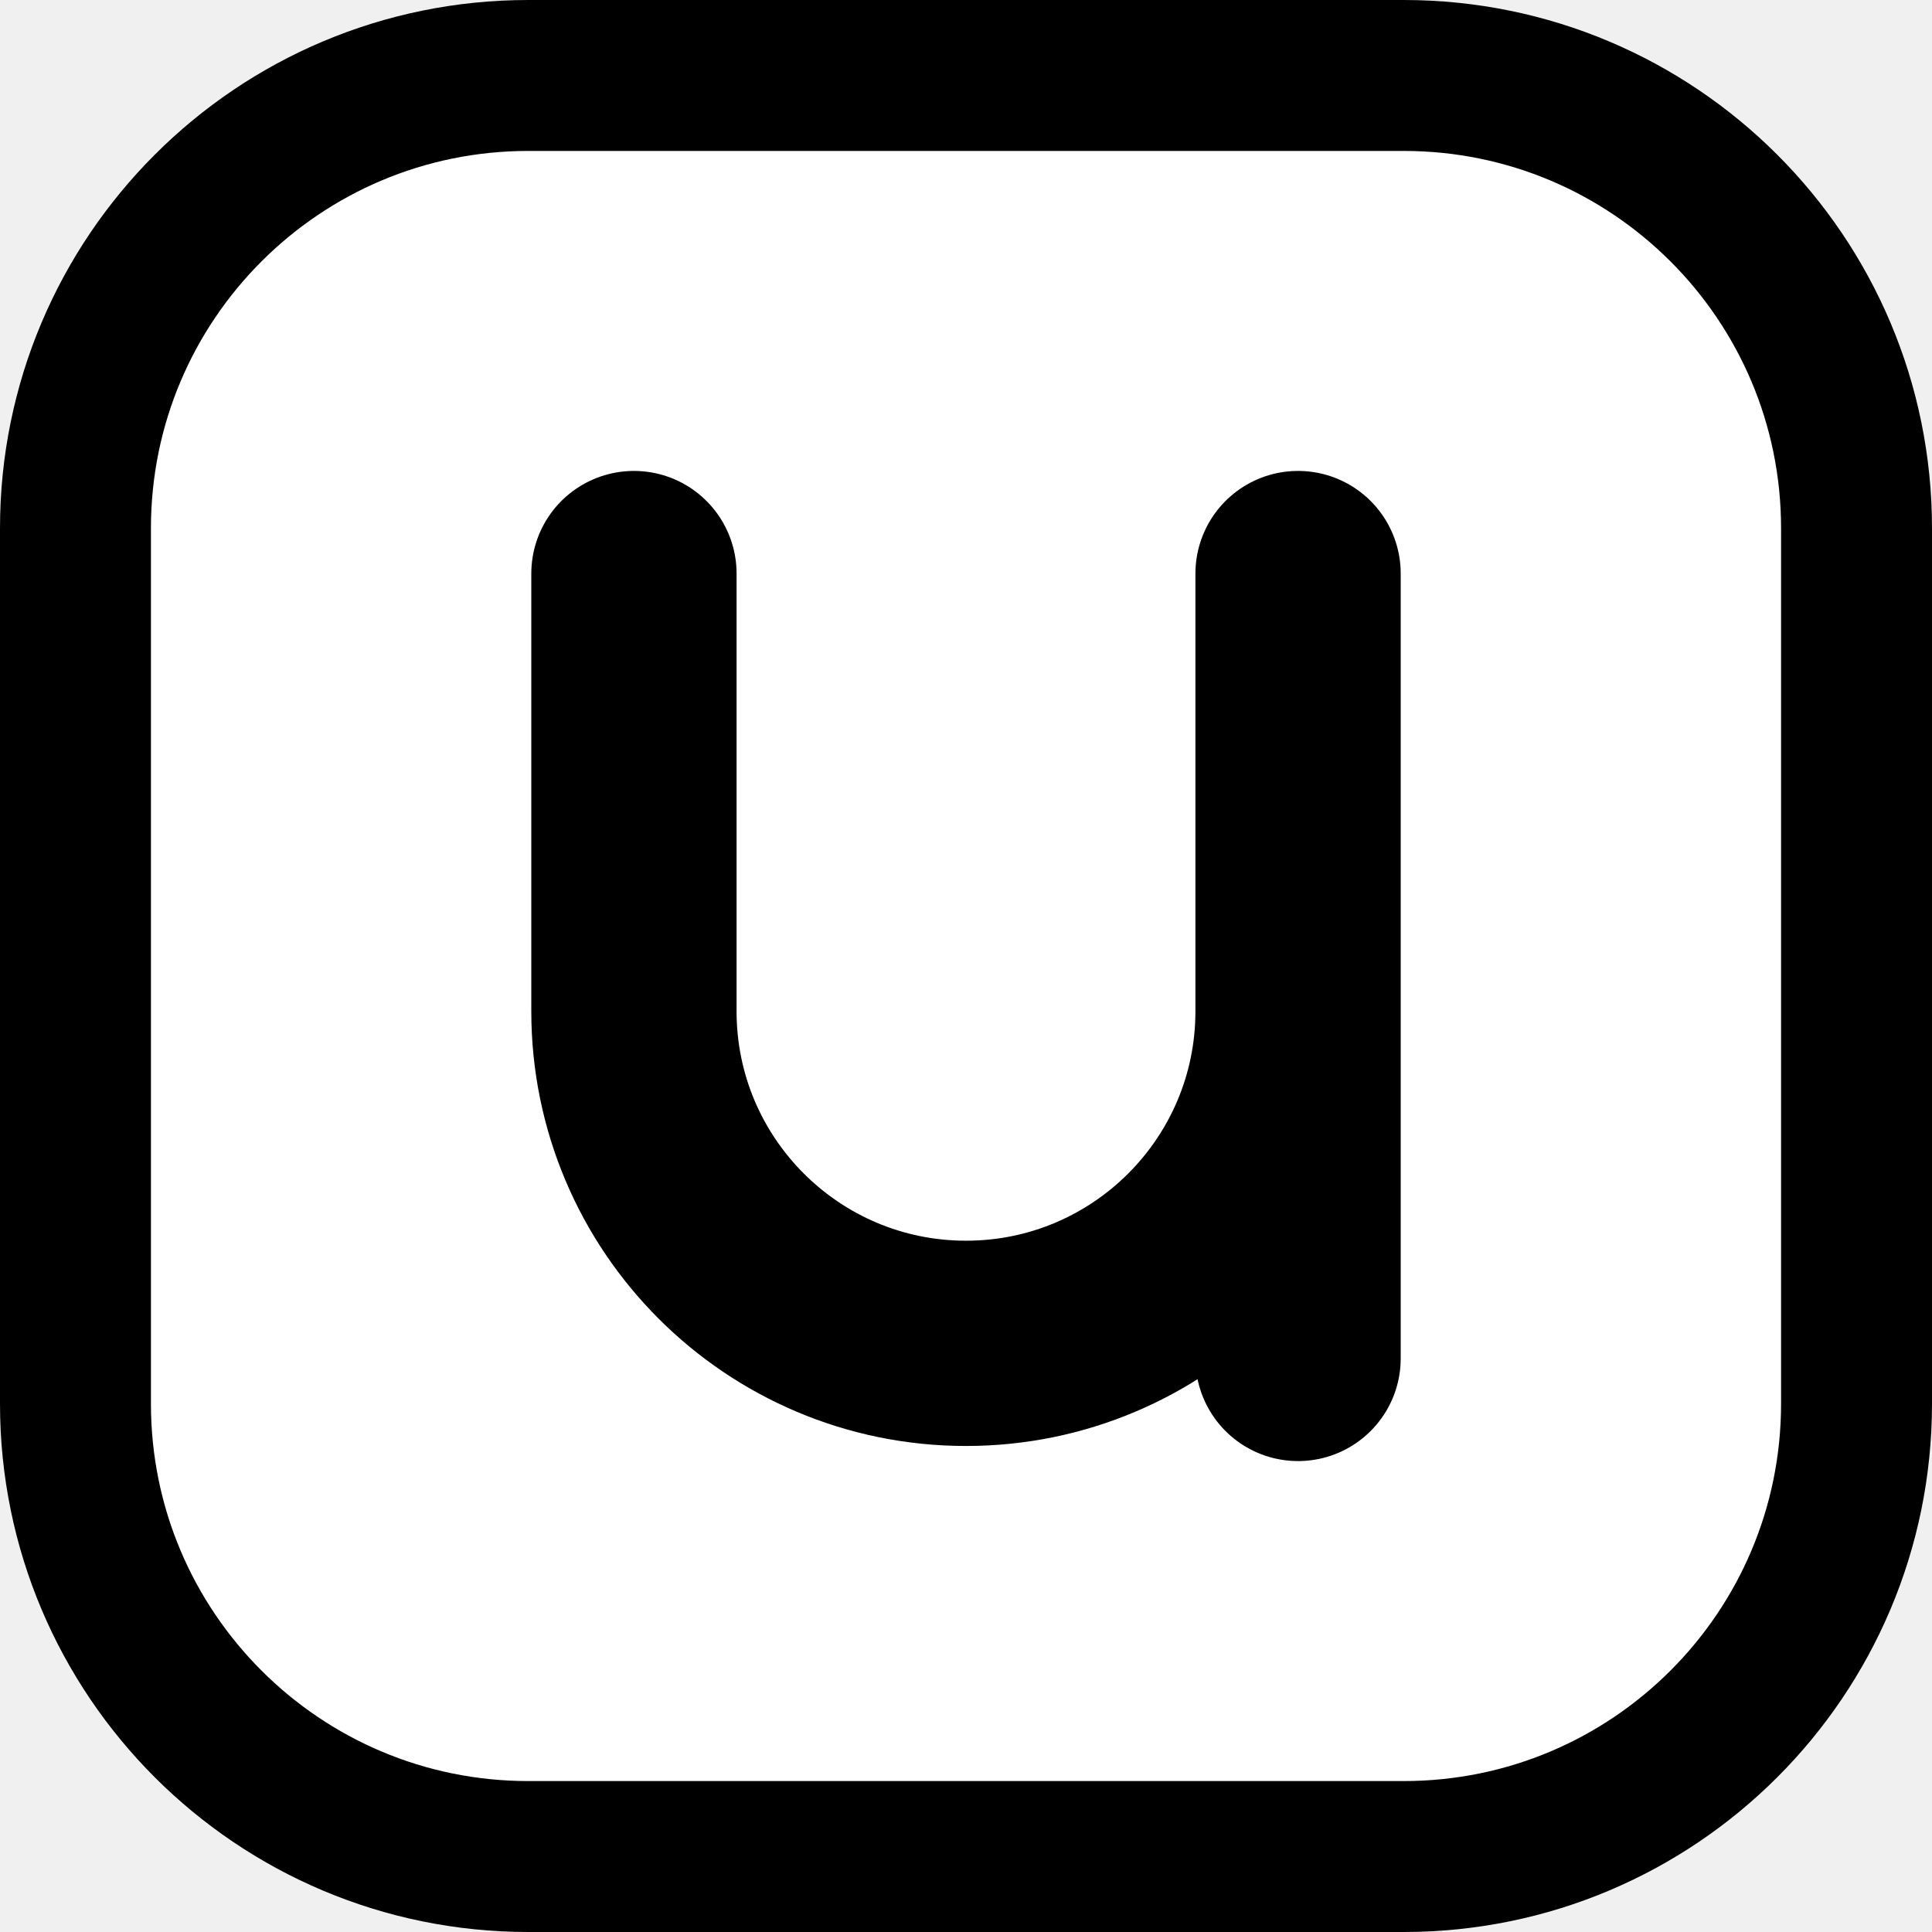
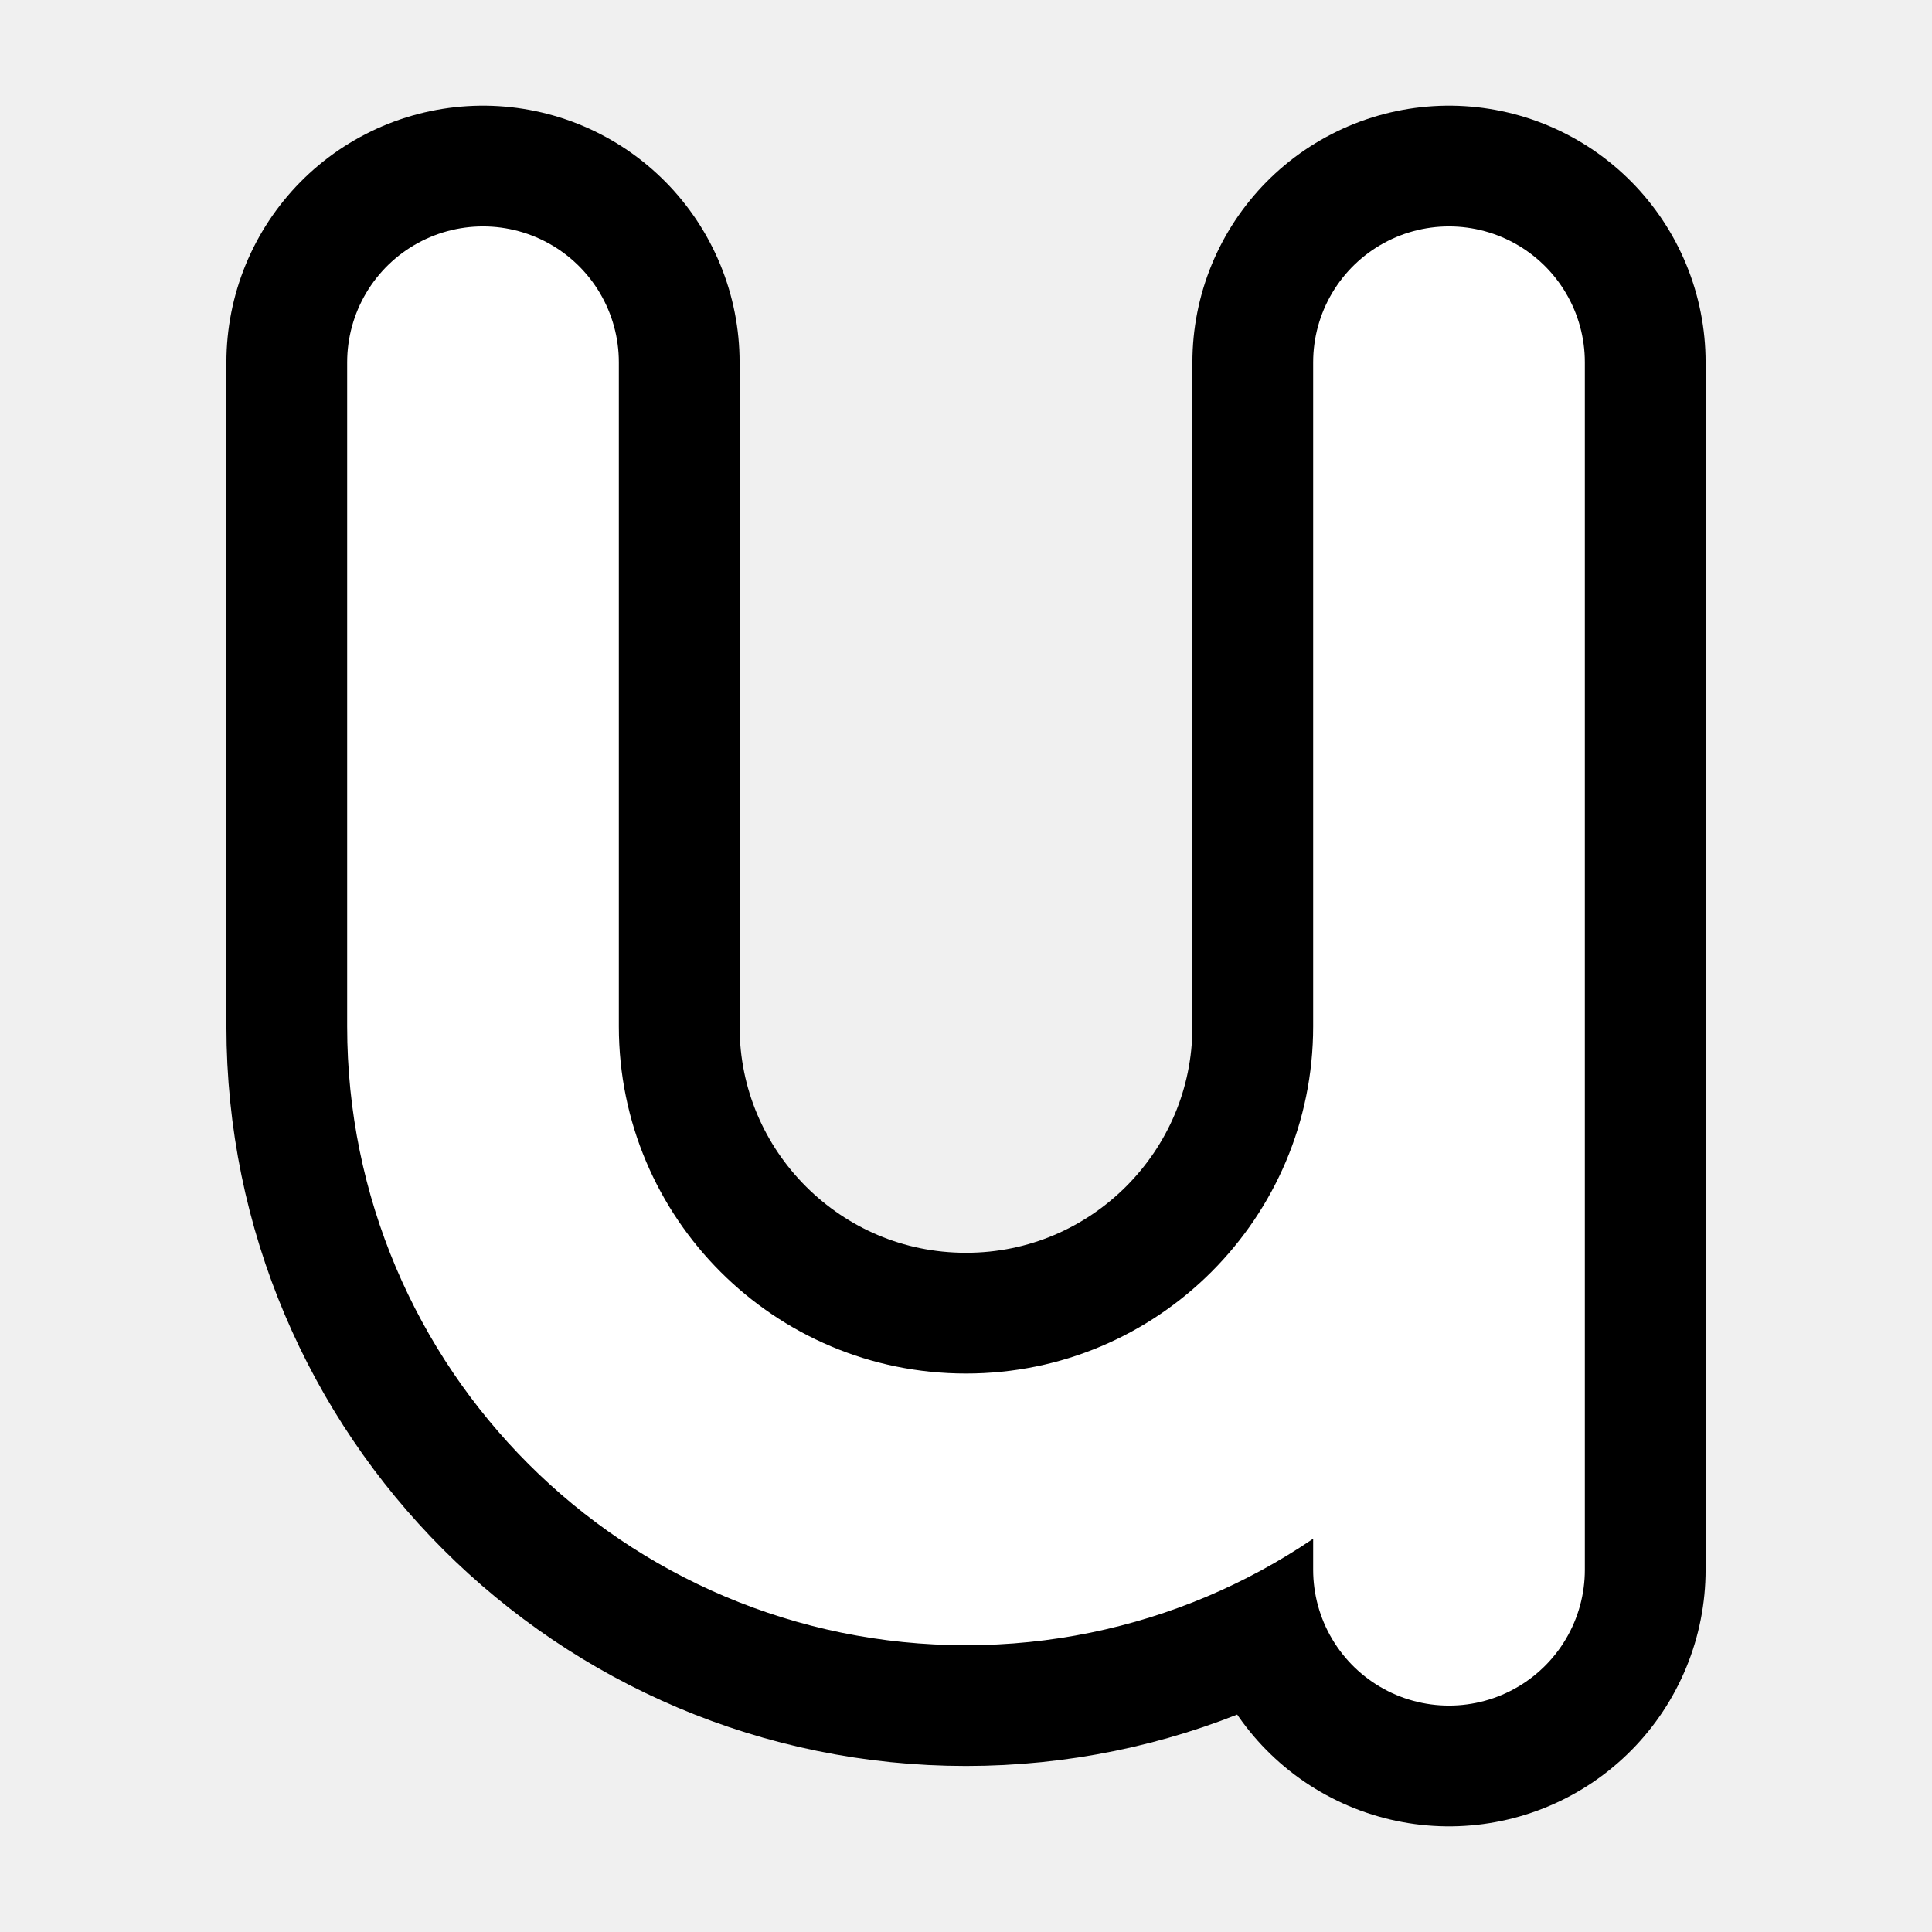
<svg xmlns="http://www.w3.org/2000/svg" width="32" height="32" viewBox="0 0 32 32">
-   <rect x="1.25" y="1.25" width="29.5" height="29.5" rx="7.5" fill="#fff" stroke="#000" stroke-width="2.5" />
-   <path d="M10.5 9.5v7.25a5.5 5.5 0 0 0 11 0V9.5M21.5 16.75V22.5" fill="none" stroke="#000" stroke-width="3.4" stroke-linecap="round" stroke-linejoin="round" />
+   <g fill="none" stroke-linecap="round" stroke-linejoin="round">
+     <path d="M8 6v11a8 8 0 0 0 16 0V6M24 17v9" stroke="#000" stroke-width="8.5" />
+     <path d="M8 6v11a8 8 0 0 0 16 0V6M24 17v9" stroke="#fff" stroke-width="4.5" />
+   </g>
</svg>
